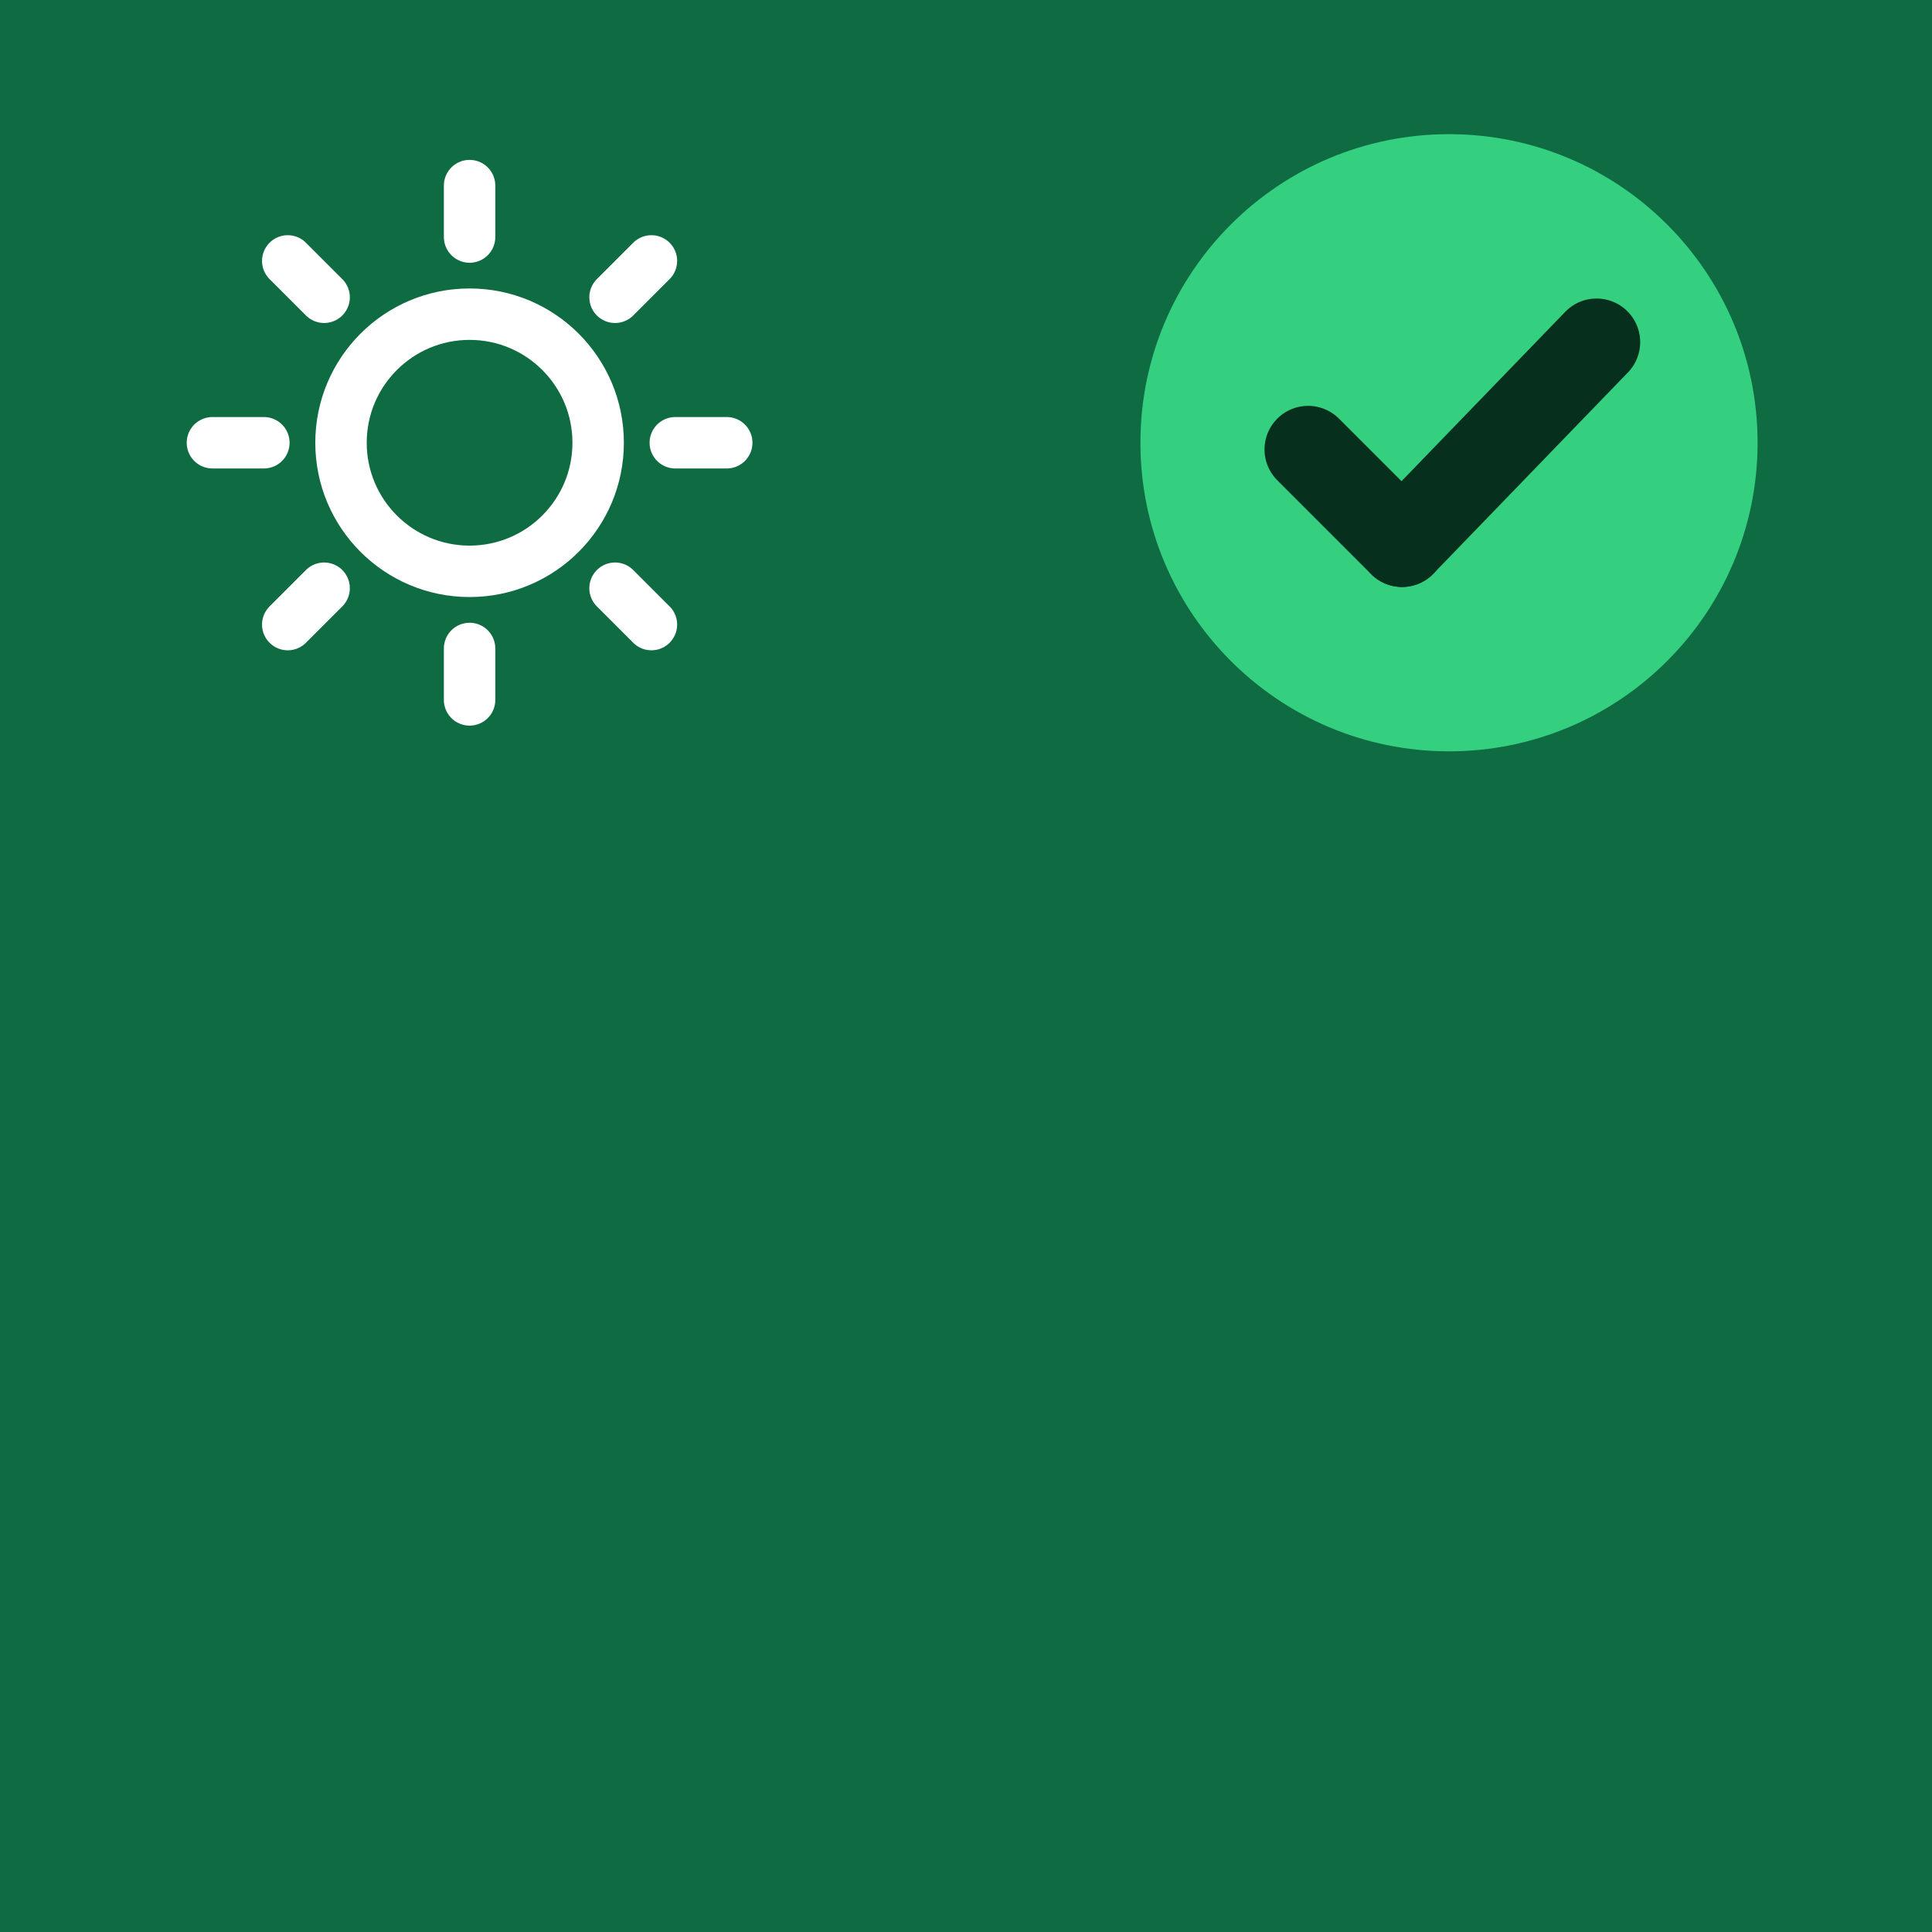
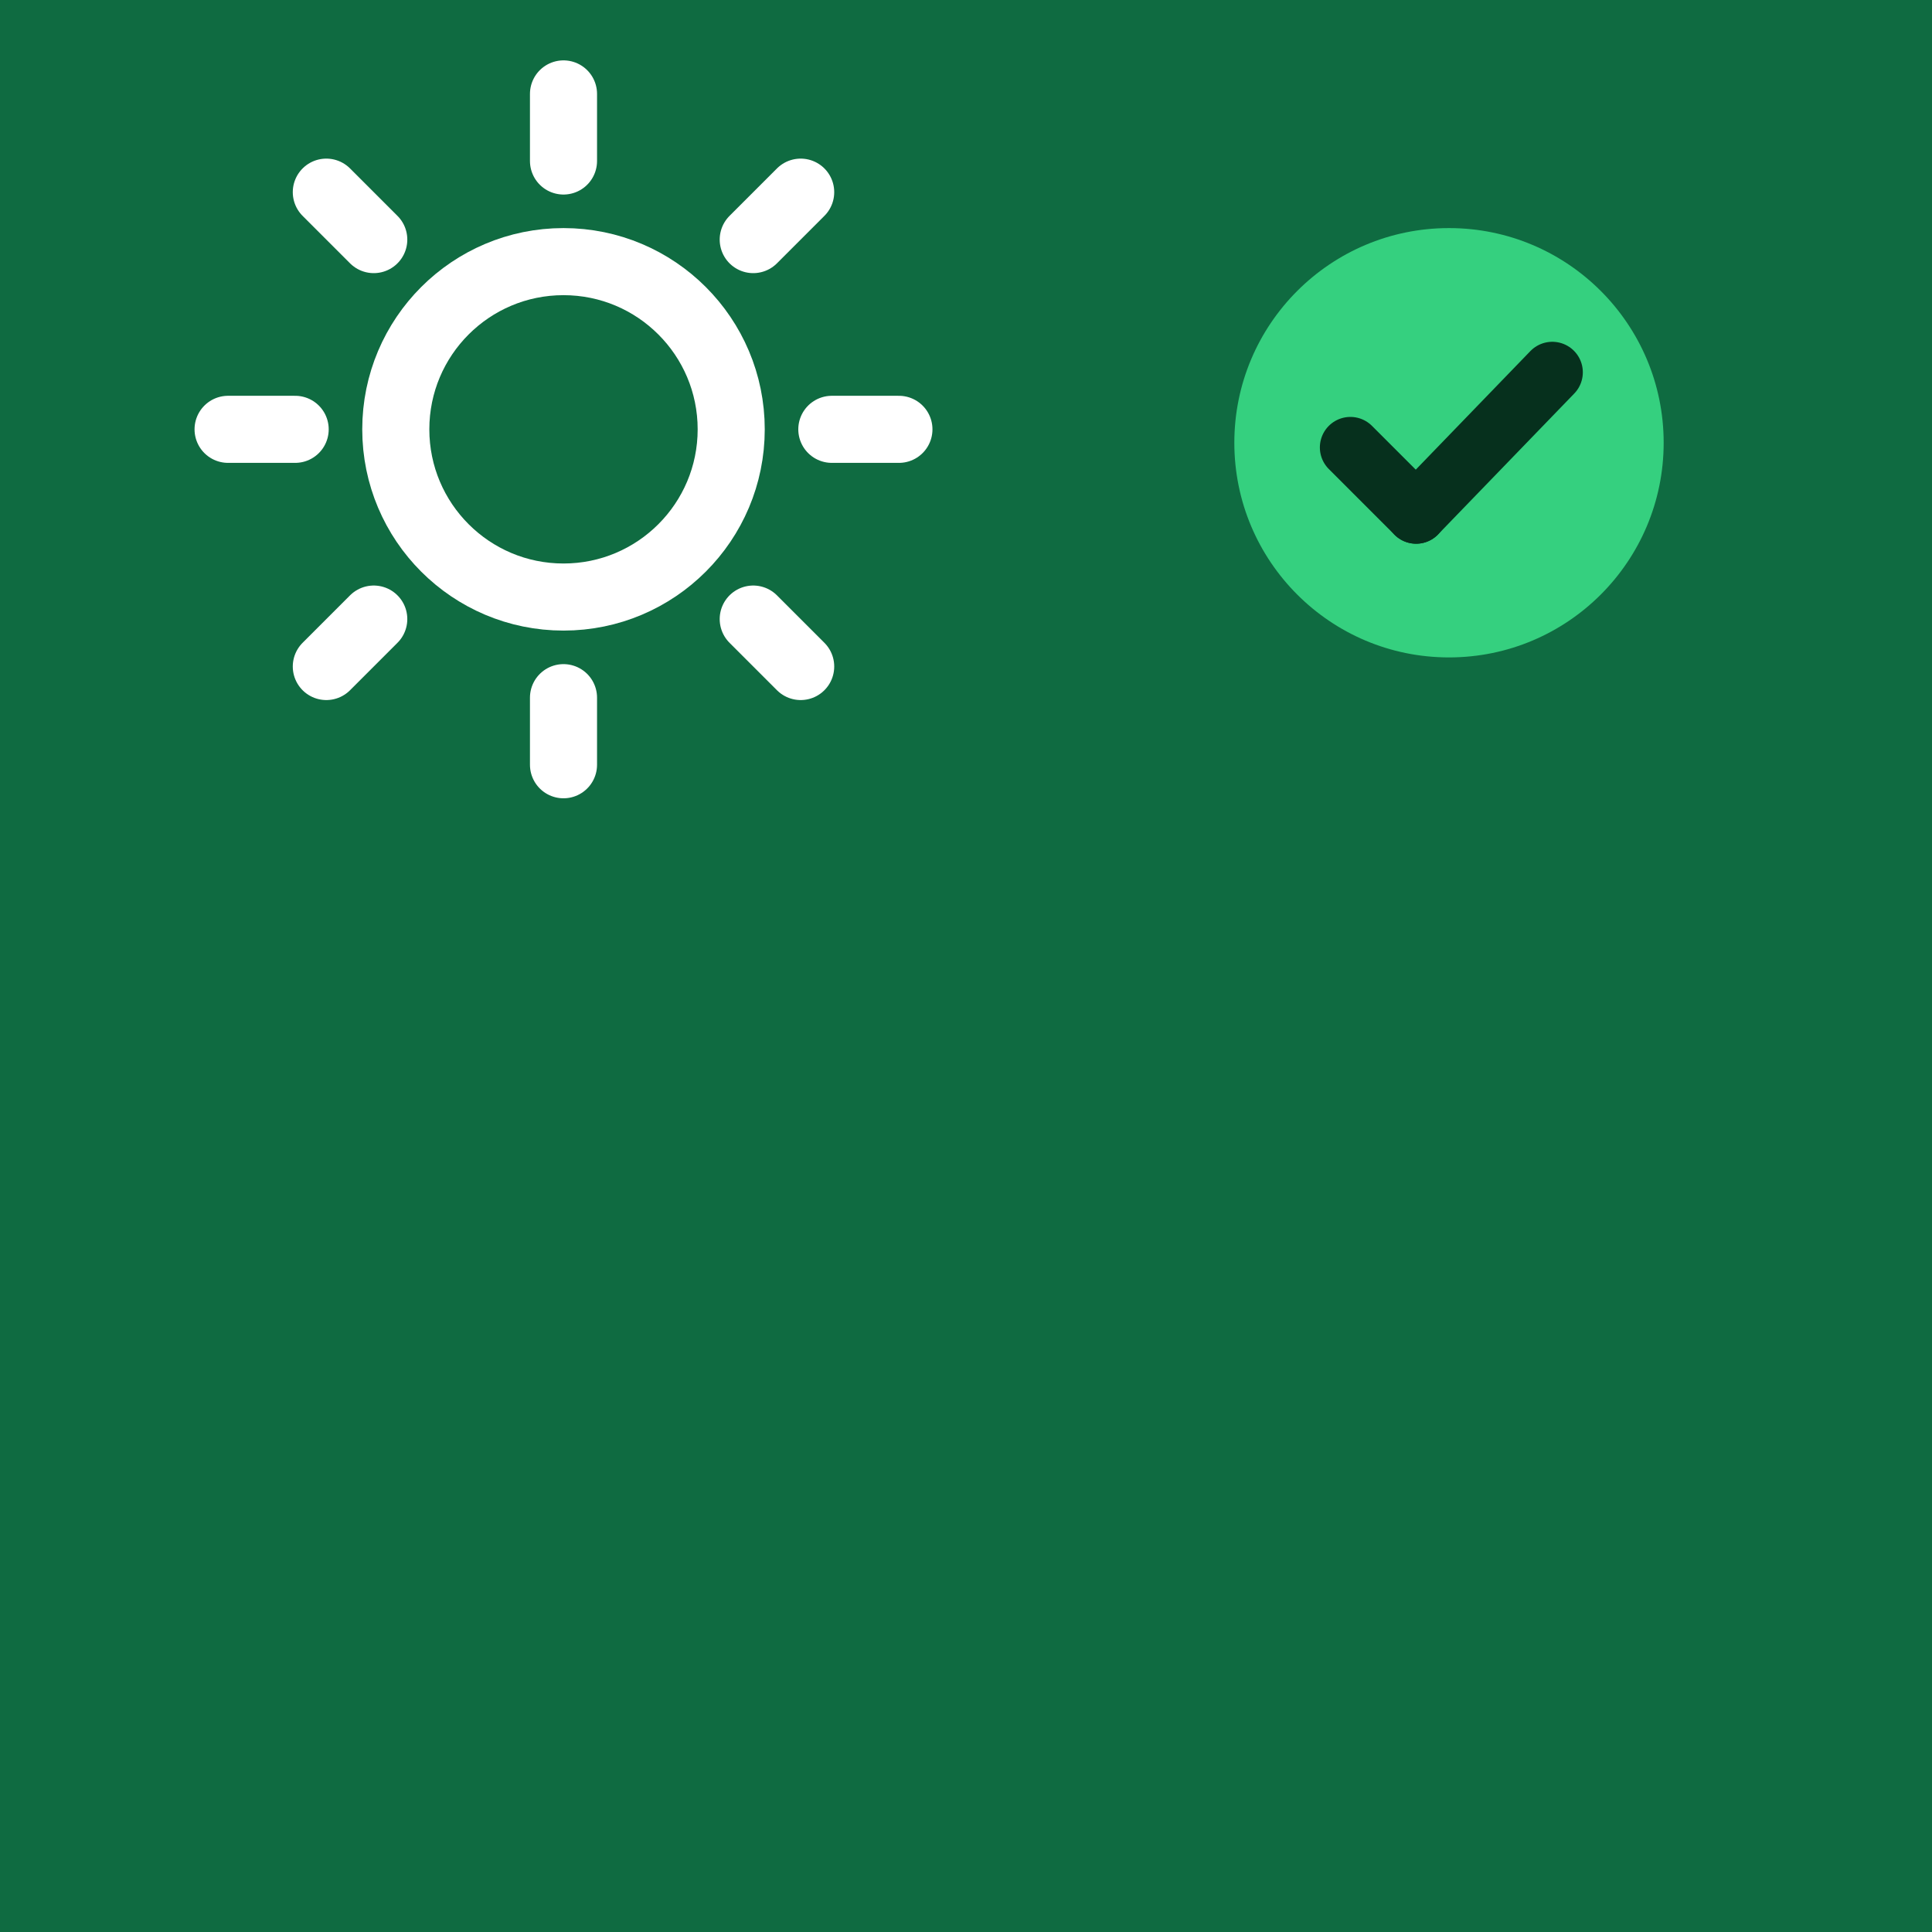
<svg xmlns="http://www.w3.org/2000/svg" viewBox="0 0 144 144">
  <rect x="0" y="0" width="144" height="144" fill="#0f6b41" />
-   <circle cx="35" cy="33" r="9.583" fill="none" stroke="#ffffff" stroke-width="3.833" />
-   <line x1="50.333" y1="33" x2="54.167" y2="33" stroke="#ffffff" stroke-width="3.833" stroke-linecap="round" />
-   <line x1="45.842" y1="43.842" x2="48.553" y2="46.553" stroke="#ffffff" stroke-width="3.833" stroke-linecap="round" />
-   <line x1="35" y1="48.333" x2="35" y2="52.167" stroke="#ffffff" stroke-width="3.833" stroke-linecap="round" />
-   <line x1="24.158" y1="43.842" x2="21.447" y2="46.553" stroke="#ffffff" stroke-width="3.833" stroke-linecap="round" />
-   <line x1="19.667" y1="33" x2="15.833" y2="33" stroke="#ffffff" stroke-width="3.833" stroke-linecap="round" />
-   <line x1="24.158" y1="22.158" x2="21.447" y2="19.447" stroke="#ffffff" stroke-width="3.833" stroke-linecap="round" />
-   <line x1="35" y1="17.667" x2="35" y2="13.833" stroke="#ffffff" stroke-width="3.833" stroke-linecap="round" />
-   <line x1="45.842" y1="22.158" x2="48.553" y2="19.447" stroke="#ffffff" stroke-width="3.833" stroke-linecap="round" />
-   <circle cx="108" cy="33" r="23" fill="#35d07f" />
-   <line x1="97.5" y1="33.5" x2="104.5" y2="40.5" stroke="#06301d" stroke-width="6.5" stroke-linecap="round" />
-   <line x1="104.5" y1="40.5" x2="119" y2="25.5" stroke="#06301d" stroke-width="6.5" stroke-linecap="round" />
+   <circle cx="42" cy="32" r="12.5" fill="none" stroke="#ffffff" stroke-width="5" />
+   <line x1="62" y1="32" x2="67" y2="32" stroke="#ffffff" stroke-width="5" stroke-linecap="round" />
+   <line x1="56.142" y1="46.142" x2="59.678" y2="49.678" stroke="#ffffff" stroke-width="5" stroke-linecap="round" />
+   <line x1="42" y1="52" x2="42" y2="57" stroke="#ffffff" stroke-width="5" stroke-linecap="round" />
+   <line x1="27.858" y1="46.142" x2="24.322" y2="49.678" stroke="#ffffff" stroke-width="5" stroke-linecap="round" />
+   <line x1="22" y1="32" x2="17" y2="32" stroke="#ffffff" stroke-width="5" stroke-linecap="round" />
+   <line x1="27.858" y1="17.858" x2="24.322" y2="14.322" stroke="#ffffff" stroke-width="5" stroke-linecap="round" />
+   <line x1="42" y1="12" x2="42" y2="7" stroke="#ffffff" stroke-width="5" stroke-linecap="round" />
+   <line x1="56.142" y1="17.858" x2="59.678" y2="14.322" stroke="#ffffff" stroke-width="5" stroke-linecap="round" />
+   <circle cx="108" cy="33" r="16" fill="#35d07f" />
+   <line x1="100.65" y1="33.35" x2="105.55" y2="38.25" stroke="#06301d" stroke-width="4.55" stroke-linecap="round" />
+   <line x1="105.55" y1="38.25" x2="115.7" y2="27.75" stroke="#06301d" stroke-width="4.55" stroke-linecap="round" />
</svg>
